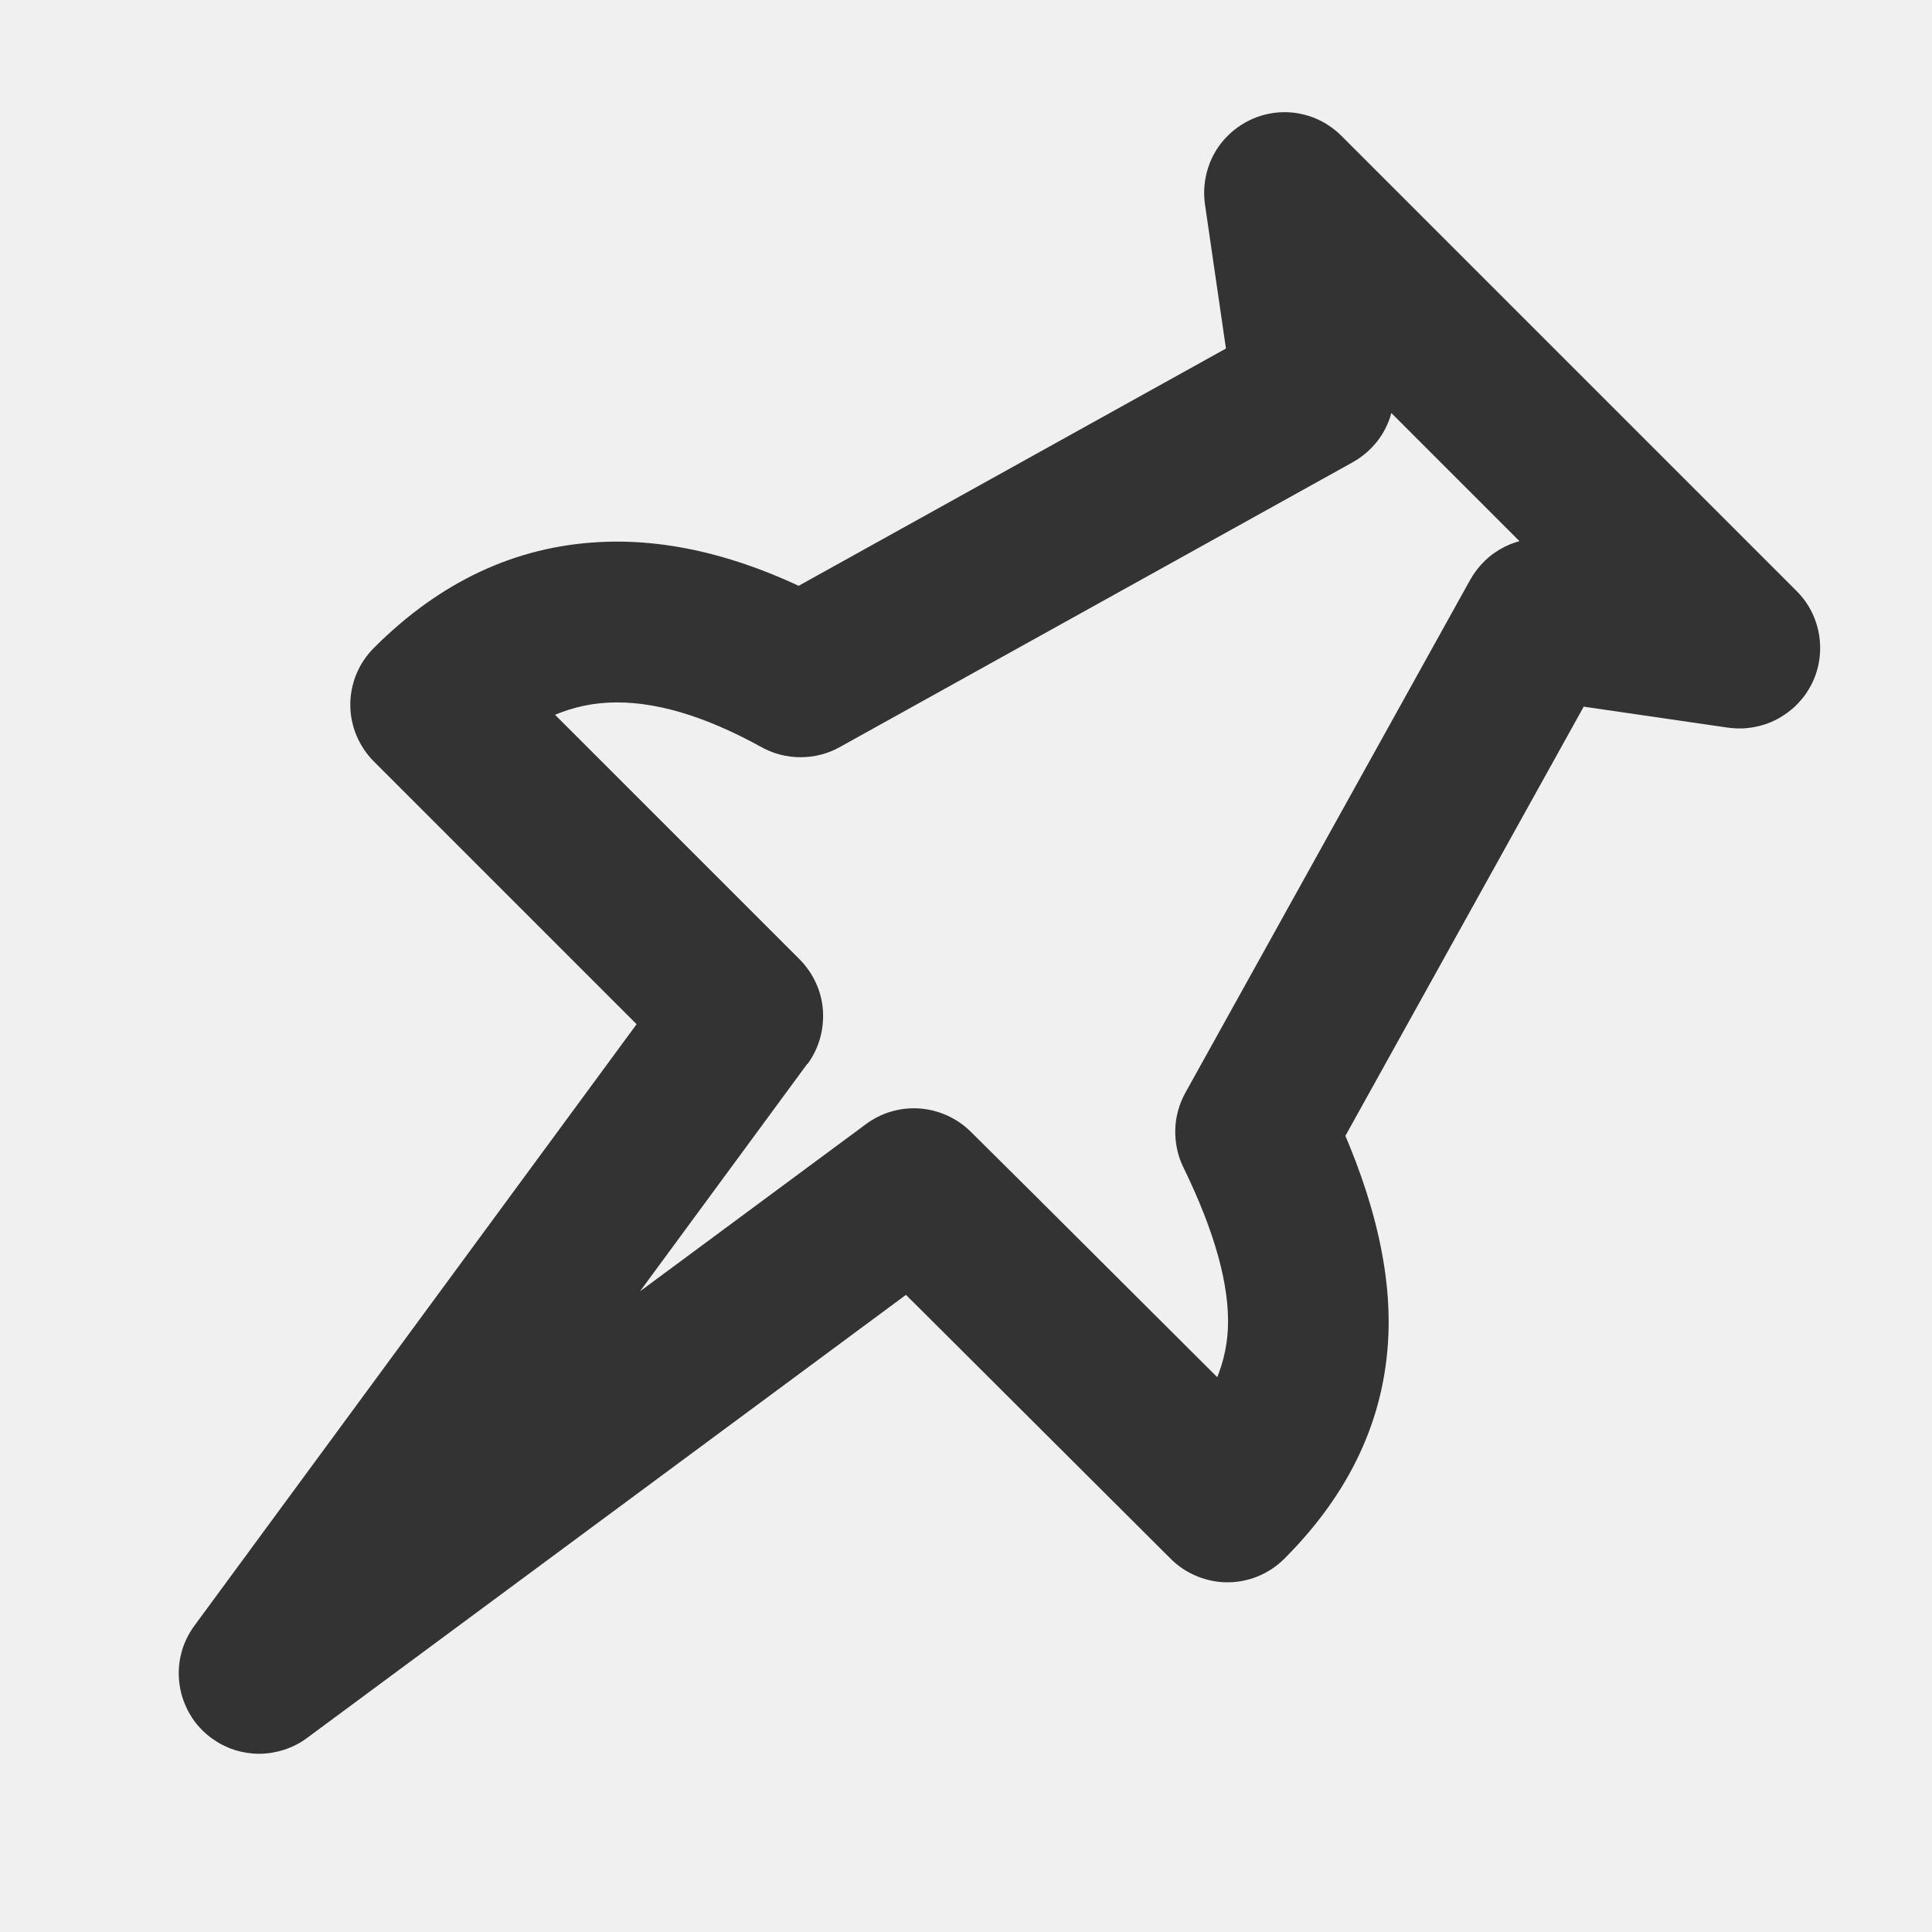
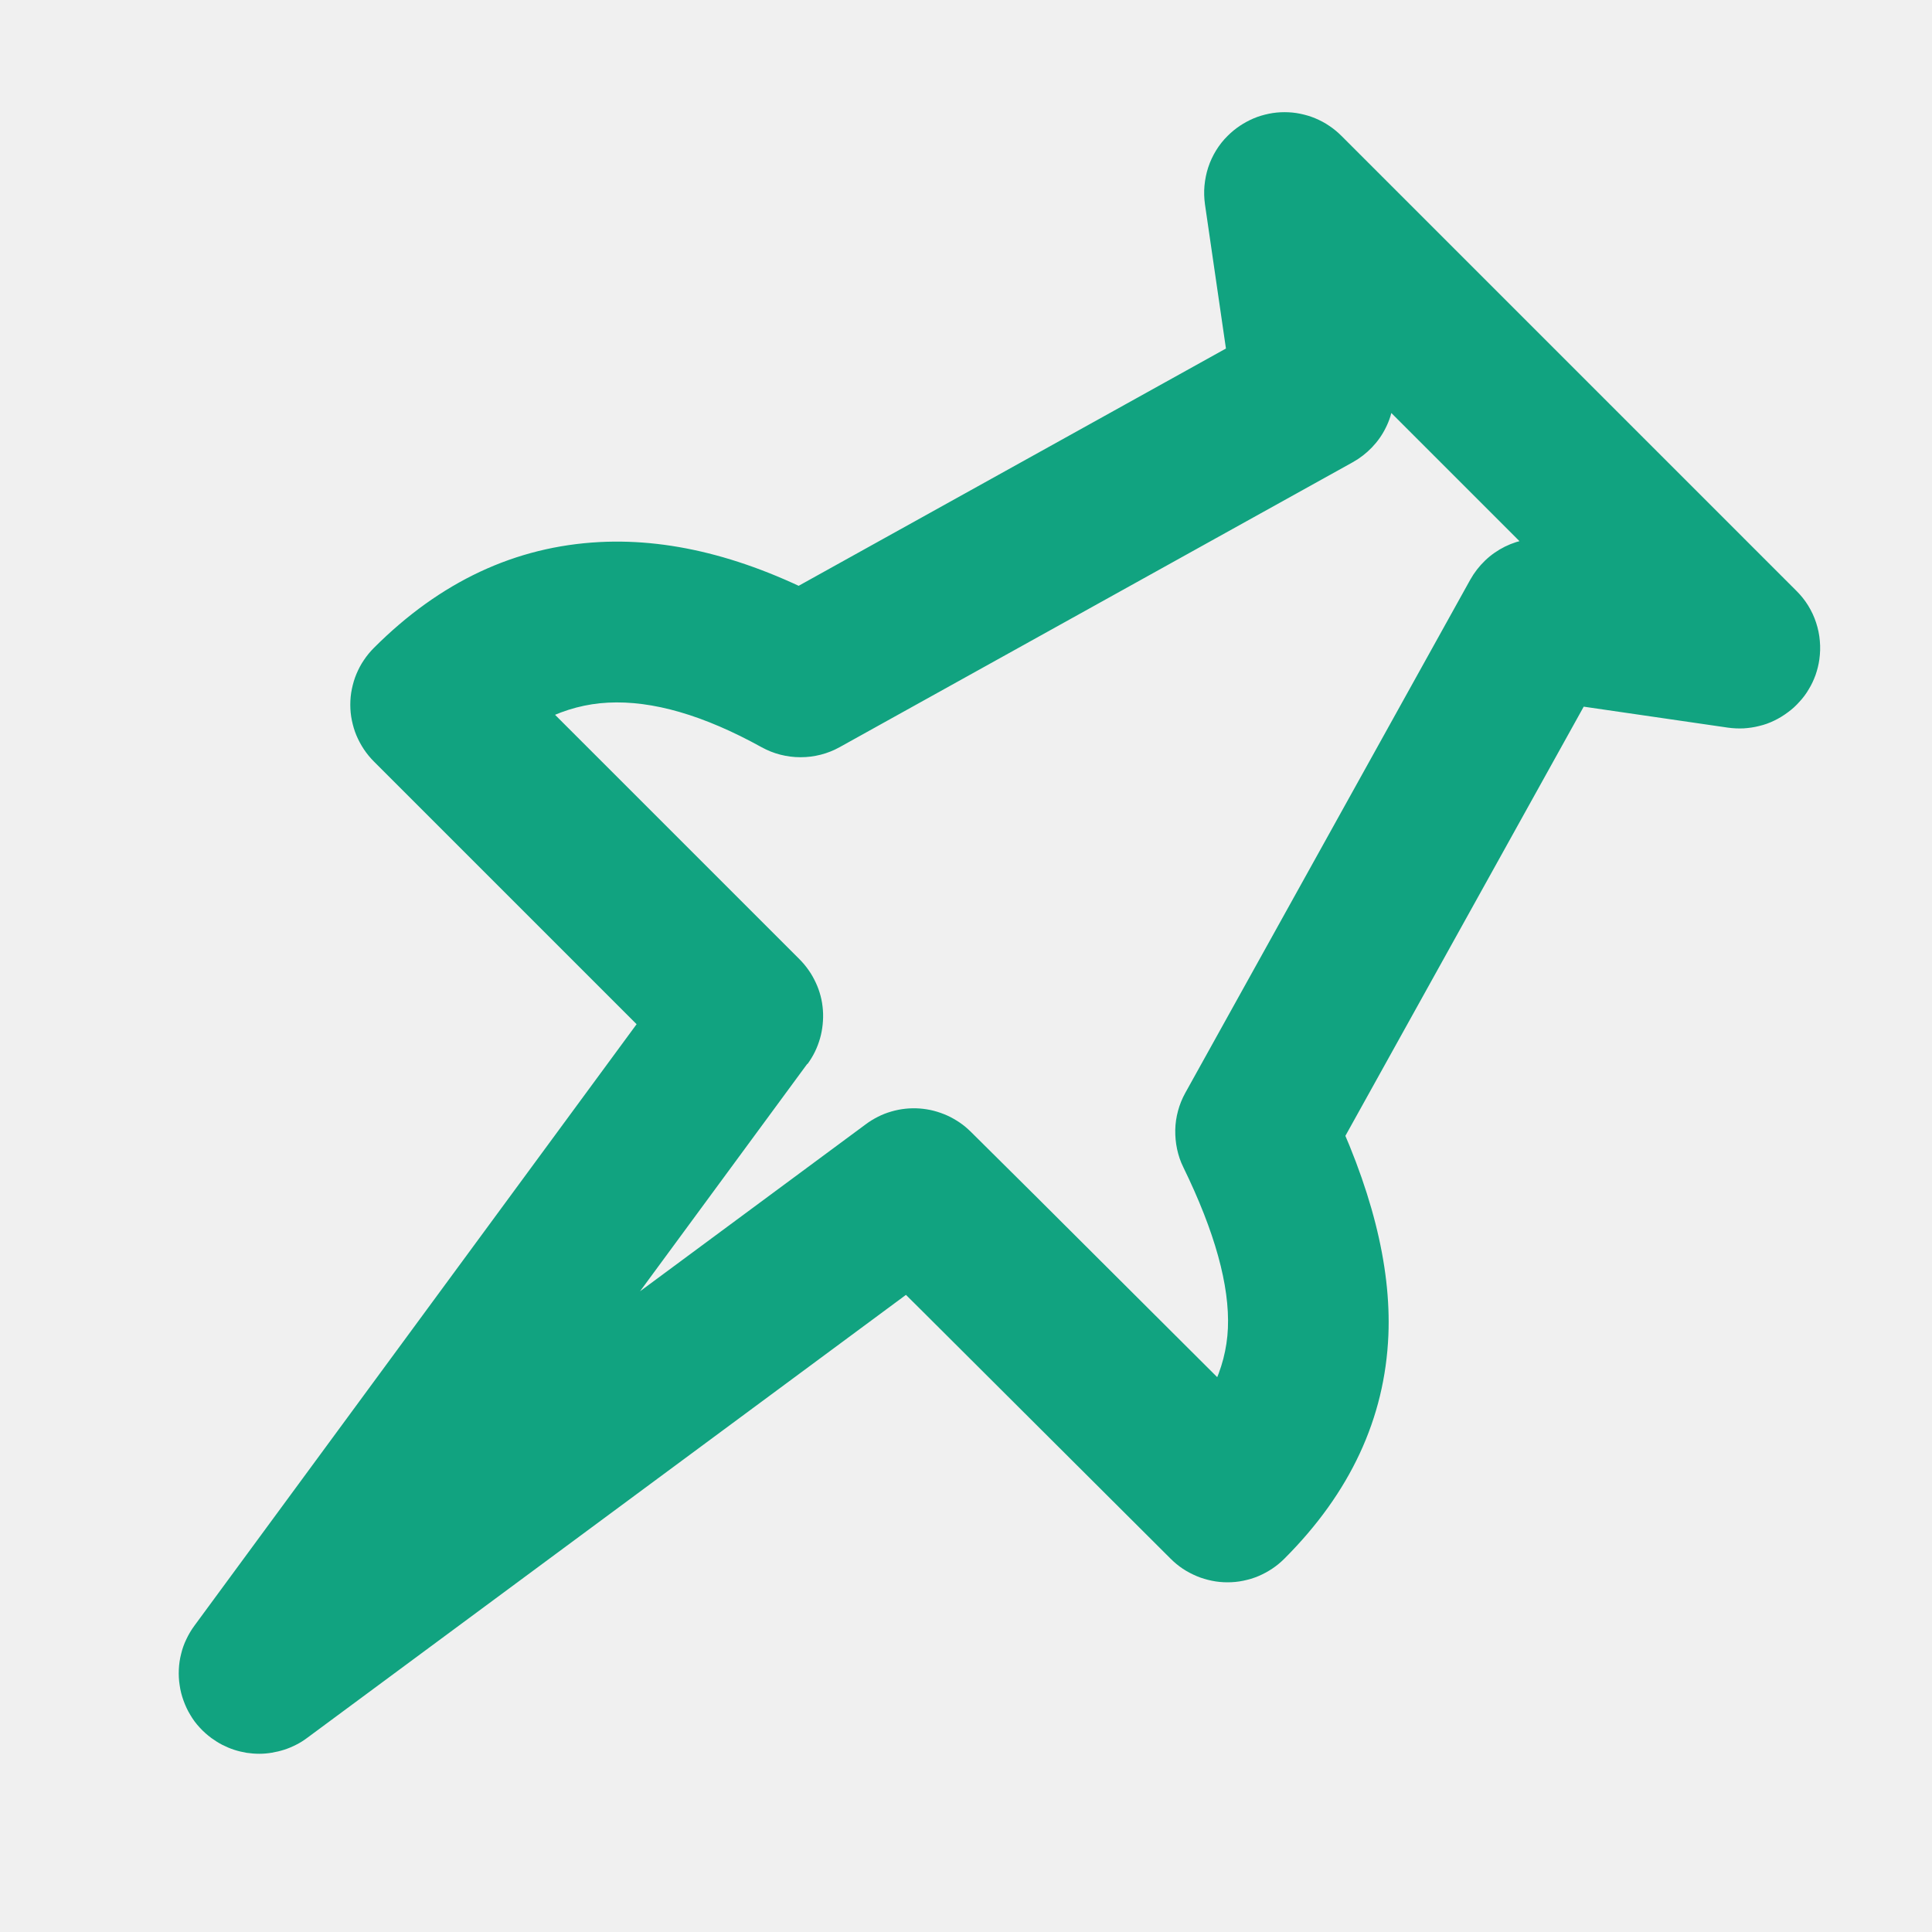
<svg xmlns="http://www.w3.org/2000/svg" xmlns:xlink="http://www.w3.org/1999/xlink" width="16" height="16" viewBox="0 0 16 16" fill="none">
  <g opacity="1" transform="translate(0 0)  rotate(0)">
    <mask id="bg-mask-0" fill="white">
      <use xlink:href="#path_0" />
    </mask>
    <g mask="url(#bg-mask-0)">
      <g opacity="1" transform="translate(0 0)  rotate(0)">
        <g opacity="1" transform="translate(0 0)  rotate(0)" />
-         <path id="路径 1" style="fill:#333333; opacity:1;" d="M6.685,8.811l-4,5.44l-0.537,-0.395l-0.397,-0.536l5.42,-4.01c0.032,-0.024 0.065,-0.044 0.101,-0.062c0.035,-0.018 0.072,-0.032 0.11,-0.043c0.038,-0.011 0.077,-0.019 0.116,-0.023c0.039,-0.004 0.079,-0.005 0.118,-0.002c0.039,0.003 0.078,0.009 0.117,0.019c0.038,0.01 0.075,0.023 0.111,0.039c0.036,0.016 0.07,0.036 0.103,0.058c0.033,0.022 0.063,0.048 0.091,0.075l0.531,0.527l2.07,2.064l-0.471,0.472l-0.471,-0.471c0.3,-0.3 0.457,-0.621 0.472,-0.963c0.015,-0.353 -0.108,-0.798 -0.369,-1.333c-0.024,-0.048 -0.041,-0.099 -0.052,-0.151c-0.011,-0.052 -0.016,-0.105 -0.015,-0.159c0.001,-0.054 0.009,-0.106 0.023,-0.158c0.014,-0.052 0.034,-0.101 0.06,-0.148l2.36,-4.25c0.033,-0.059 0.074,-0.112 0.123,-0.159c0.049,-0.047 0.104,-0.085 0.164,-0.115c0.061,-0.03 0.124,-0.05 0.191,-0.061c0.067,-0.011 0.134,-0.011 0.201,-0.001l1.65,0.24l-0.096,0.66l-0.471,0.471l-3.77,-3.77l0.471,-0.471l0.66,-0.096l0.24,1.65c0.01,0.067 0.009,0.134 -0.001,0.201c-0.011,0.067 -0.031,0.131 -0.061,0.191c-0.03,0.061 -0.068,0.115 -0.115,0.164c-0.047,0.049 -0.1,0.09 -0.159,0.123l-4.25,2.36c-0.049,0.027 -0.101,0.048 -0.156,0.062c-0.055,0.014 -0.11,0.021 -0.167,0.021c-0.057,0 -0.112,-0.007 -0.167,-0.021c-0.055,-0.014 -0.107,-0.035 -0.156,-0.062c-0.479,-0.265 -0.903,-0.388 -1.271,-0.369c-0.357,0.018 -0.689,0.181 -0.995,0.487l-0.471,-0.471l0.471,-0.471l2.059,2.059l0.521,0.521c0.028,0.028 0.053,0.058 0.076,0.091c0.023,0.032 0.042,0.067 0.059,0.103c0.017,0.036 0.03,0.073 0.04,0.111c0.01,0.038 0.016,0.077 0.019,0.117c0.003,0.039 0.002,0.079 -0.002,0.118c-0.004,0.039 -0.011,0.078 -0.022,0.116c-0.011,0.038 -0.025,0.075 -0.042,0.11c-0.017,0.035 -0.038,0.069 -0.061,0.101zM5.611,8.021l0.537,0.395l-0.471,0.471l-0.521,-0.521l-2.059,-2.059v0c-0.031,-0.031 -0.059,-0.065 -0.083,-0.101c-0.024,-0.036 -0.045,-0.075 -0.062,-0.115c-0.017,-0.04 -0.029,-0.082 -0.038,-0.125c-0.009,-0.043 -0.013,-0.086 -0.013,-0.13c0,-0.044 0.004,-0.087 0.013,-0.13c0.009,-0.043 0.021,-0.085 0.038,-0.125c0.017,-0.04 0.037,-0.079 0.062,-0.115c0.024,-0.036 0.052,-0.07 0.083,-0.101c0.548,-0.548 1.171,-0.84 1.87,-0.876c0.621,-0.032 1.283,0.146 1.984,0.534l-0.322,0.583l-0.324,-0.583l4.25,-2.36l0.324,0.583l-0.66,0.096l-0.24,-1.65c-0.007,-0.051 -0.009,-0.103 -0.004,-0.155c0.005,-0.052 0.015,-0.102 0.031,-0.151c0.016,-0.049 0.038,-0.096 0.065,-0.14c0.027,-0.044 0.059,-0.085 0.096,-0.121c0.031,-0.031 0.065,-0.059 0.101,-0.083c0.036,-0.024 0.075,-0.045 0.115,-0.062c0.04,-0.017 0.082,-0.029 0.125,-0.038c0.043,-0.009 0.086,-0.013 0.13,-0.013c0.044,0 0.087,0.004 0.13,0.013c0.043,0.009 0.085,0.021 0.125,0.038c0.04,0.017 0.079,0.037 0.115,0.062c0.036,0.024 0.07,0.052 0.101,0.083l3.77,3.77c0.037,0.037 0.069,0.077 0.096,0.121c0.027,0.044 0.049,0.091 0.065,0.14c0.016,0.049 0.027,0.1 0.031,0.151c0.005,0.052 0.003,0.103 -0.004,0.155c-0.006,0.043 -0.017,0.086 -0.031,0.127c-0.015,0.041 -0.033,0.081 -0.056,0.118c-0.022,0.038 -0.048,0.073 -0.078,0.105c-0.029,0.033 -0.061,0.062 -0.097,0.088c-0.035,0.026 -0.072,0.049 -0.112,0.068c-0.039,0.019 -0.08,0.034 -0.123,0.044c-0.042,0.011 -0.085,0.017 -0.129,0.02c-0.044,0.002 -0.087,0 -0.131,-0.006l-1.65,-0.24l0.096,-0.66l0.583,0.324l-2.36,4.25l-0.583,-0.324l0.599,-0.292c0.36,0.738 0.527,1.396 0.503,1.974c-0.029,0.688 -0.316,1.305 -0.861,1.85c-0.031,0.031 -0.065,0.059 -0.101,0.083c-0.036,0.024 -0.075,0.045 -0.115,0.062c-0.04,0.017 -0.082,0.029 -0.125,0.038c-0.043,0.009 -0.086,0.013 -0.13,0.013c-0.044,0 -0.087,-0.004 -0.13,-0.013c-0.043,-0.009 -0.085,-0.021 -0.125,-0.038c-0.04,-0.017 -0.079,-0.037 -0.115,-0.061c-0.036,-0.024 -0.07,-0.052 -0.101,-0.083l-2.068,-2.062l-0.531,-0.527l0.47,-0.473l0.397,0.536l-5.42,4.01c-0.028,0.021 -0.058,0.04 -0.09,0.056c-0.031,0.016 -0.064,0.03 -0.098,0.041c-0.034,0.011 -0.068,0.019 -0.103,0.025c-0.035,0.006 -0.07,0.009 -0.105,0.009c-0.035,0 -0.071,-0.003 -0.105,-0.008c-0.035,-0.006 -0.069,-0.014 -0.103,-0.025c-0.034,-0.011 -0.066,-0.025 -0.098,-0.041c-0.031,-0.016 -0.061,-0.035 -0.09,-0.056c-0.035,-0.026 -0.068,-0.055 -0.097,-0.087c-0.03,-0.032 -0.056,-0.067 -0.078,-0.105c-0.023,-0.037 -0.041,-0.077 -0.056,-0.118c-0.015,-0.041 -0.026,-0.083 -0.032,-0.127c-0.007,-0.043 -0.009,-0.087 -0.007,-0.131c0.002,-0.044 0.008,-0.087 0.019,-0.129c0.01,-0.043 0.025,-0.084 0.044,-0.123c0.019,-0.04 0.041,-0.077 0.067,-0.112z" />
+         <path id="路径 1" style="fill:#11A380; opacity:1;" d="M6.685,8.811l-4,5.44l-0.537,-0.395l-0.397,-0.536l5.42,-4.01c0.032,-0.024 0.065,-0.044 0.101,-0.062c0.035,-0.018 0.072,-0.032 0.11,-0.043c0.038,-0.011 0.077,-0.019 0.116,-0.023c0.039,-0.004 0.079,-0.005 0.118,-0.002c0.039,0.003 0.078,0.009 0.117,0.019c0.038,0.01 0.075,0.023 0.111,0.039c0.036,0.016 0.07,0.036 0.103,0.058c0.033,0.022 0.063,0.048 0.091,0.075l0.531,0.527l2.07,2.064l-0.471,0.472l-0.471,-0.471c0.3,-0.3 0.457,-0.621 0.472,-0.963c0.015,-0.353 -0.108,-0.798 -0.369,-1.333c-0.024,-0.048 -0.041,-0.099 -0.052,-0.151c-0.011,-0.052 -0.016,-0.105 -0.015,-0.159c0.001,-0.054 0.009,-0.106 0.023,-0.158c0.014,-0.052 0.034,-0.101 0.06,-0.148l2.36,-4.25c0.033,-0.059 0.074,-0.112 0.123,-0.159c0.049,-0.047 0.104,-0.085 0.164,-0.115c0.061,-0.03 0.124,-0.05 0.191,-0.061c0.067,-0.011 0.134,-0.011 0.201,-0.001l1.65,0.24l-0.096,0.66l-0.471,0.471l-3.77,-3.77l0.471,-0.471l0.66,-0.096l0.24,1.65c0.01,0.067 0.009,0.134 -0.001,0.201c-0.011,0.067 -0.031,0.131 -0.061,0.191c-0.03,0.061 -0.068,0.115 -0.115,0.164c-0.047,0.049 -0.1,0.09 -0.159,0.123l-4.25,2.36c-0.049,0.027 -0.101,0.048 -0.156,0.062c-0.055,0.014 -0.11,0.021 -0.167,0.021c-0.057,0 -0.112,-0.007 -0.167,-0.021c-0.055,-0.014 -0.107,-0.035 -0.156,-0.062c-0.479,-0.265 -0.903,-0.388 -1.271,-0.369c-0.357,0.018 -0.689,0.181 -0.995,0.487l-0.471,-0.471l0.471,-0.471l2.059,2.059l0.521,0.521c0.028,0.028 0.053,0.058 0.076,0.091c0.023,0.032 0.042,0.067 0.059,0.103c0.017,0.036 0.03,0.073 0.04,0.111c0.01,0.038 0.016,0.077 0.019,0.117c0.003,0.039 0.002,0.079 -0.002,0.118c-0.004,0.039 -0.011,0.078 -0.022,0.116c-0.011,0.038 -0.025,0.075 -0.042,0.11c-0.017,0.035 -0.038,0.069 -0.061,0.101zM5.611,8.021l0.537,0.395l-0.471,0.471l-0.521,-0.521l-2.059,-2.059v0c-0.031,-0.031 -0.059,-0.065 -0.083,-0.101c-0.024,-0.036 -0.045,-0.075 -0.062,-0.115c-0.017,-0.04 -0.029,-0.082 -0.038,-0.125c-0.009,-0.043 -0.013,-0.086 -0.013,-0.13c0,-0.044 0.004,-0.087 0.013,-0.13c0.009,-0.043 0.021,-0.085 0.038,-0.125c0.017,-0.04 0.037,-0.079 0.062,-0.115c0.024,-0.036 0.052,-0.07 0.083,-0.101c0.548,-0.548 1.171,-0.84 1.87,-0.876c0.621,-0.032 1.283,0.146 1.984,0.534l-0.322,0.583l-0.324,-0.583l4.25,-2.36l0.324,0.583l-0.66,0.096l-0.24,-1.65c-0.007,-0.051 -0.009,-0.103 -0.004,-0.155c0.005,-0.052 0.015,-0.102 0.031,-0.151c0.016,-0.049 0.038,-0.096 0.065,-0.14c0.027,-0.044 0.059,-0.085 0.096,-0.121c0.031,-0.031 0.065,-0.059 0.101,-0.083c0.036,-0.024 0.075,-0.045 0.115,-0.062c0.04,-0.017 0.082,-0.029 0.125,-0.038c0.043,-0.009 0.086,-0.013 0.13,-0.013c0.044,0 0.087,0.004 0.13,0.013c0.043,0.009 0.085,0.021 0.125,0.038c0.04,0.017 0.079,0.037 0.115,0.062c0.036,0.024 0.07,0.052 0.101,0.083l3.77,3.77c0.037,0.037 0.069,0.077 0.096,0.121c0.027,0.044 0.049,0.091 0.065,0.14c0.016,0.049 0.027,0.1 0.031,0.151c0.005,0.052 0.003,0.103 -0.004,0.155c-0.006,0.043 -0.017,0.086 -0.031,0.127c-0.015,0.041 -0.033,0.081 -0.056,0.118c-0.022,0.038 -0.048,0.073 -0.078,0.105c-0.029,0.033 -0.061,0.062 -0.097,0.088c-0.035,0.026 -0.072,0.049 -0.112,0.068c-0.039,0.019 -0.08,0.034 -0.123,0.044c-0.042,0.011 -0.085,0.017 -0.129,0.02c-0.044,0.002 -0.087,0 -0.131,-0.006l-1.65,-0.24l0.096,-0.66l0.583,0.324l-2.36,4.25l-0.583,-0.324l0.599,-0.292c0.36,0.738 0.527,1.396 0.503,1.974c-0.029,0.688 -0.316,1.305 -0.861,1.85c-0.031,0.031 -0.065,0.059 -0.101,0.083c-0.036,0.024 -0.075,0.045 -0.115,0.062c-0.04,0.017 -0.082,0.029 -0.125,0.038c-0.043,0.009 -0.086,0.013 -0.13,0.013c-0.044,0 -0.087,-0.004 -0.13,-0.013c-0.043,-0.009 -0.085,-0.021 -0.125,-0.038c-0.04,-0.017 -0.079,-0.037 -0.115,-0.061c-0.036,-0.024 -0.07,-0.052 -0.101,-0.083l-2.068,-2.062l-0.531,-0.527l0.47,-0.473l0.397,0.536l-5.42,4.01c-0.028,0.021 -0.058,0.04 -0.09,0.056c-0.031,0.016 -0.064,0.03 -0.098,0.041c-0.034,0.011 -0.068,0.019 -0.103,0.025c-0.035,0.006 -0.07,0.009 -0.105,0.009c-0.035,0 -0.071,-0.003 -0.105,-0.008c-0.035,-0.006 -0.069,-0.014 -0.103,-0.025c-0.034,-0.011 -0.066,-0.025 -0.098,-0.041c-0.031,-0.016 -0.061,-0.035 -0.09,-0.056c-0.035,-0.026 -0.068,-0.055 -0.097,-0.087c-0.03,-0.032 -0.056,-0.067 -0.078,-0.105c-0.023,-0.037 -0.041,-0.077 -0.056,-0.118c-0.015,-0.041 -0.026,-0.083 -0.032,-0.127c-0.007,-0.043 -0.009,-0.087 -0.007,-0.131c0.002,-0.044 0.008,-0.087 0.019,-0.129c0.01,-0.043 0.025,-0.084 0.044,-0.123c0.019,-0.04 0.041,-0.077 0.067,-0.112z" />
      </g>
    </g>
  </g>
  <defs>
    <rect id="path_0" x="0" y="0" width="16" height="16" />
  </defs>
</svg>
